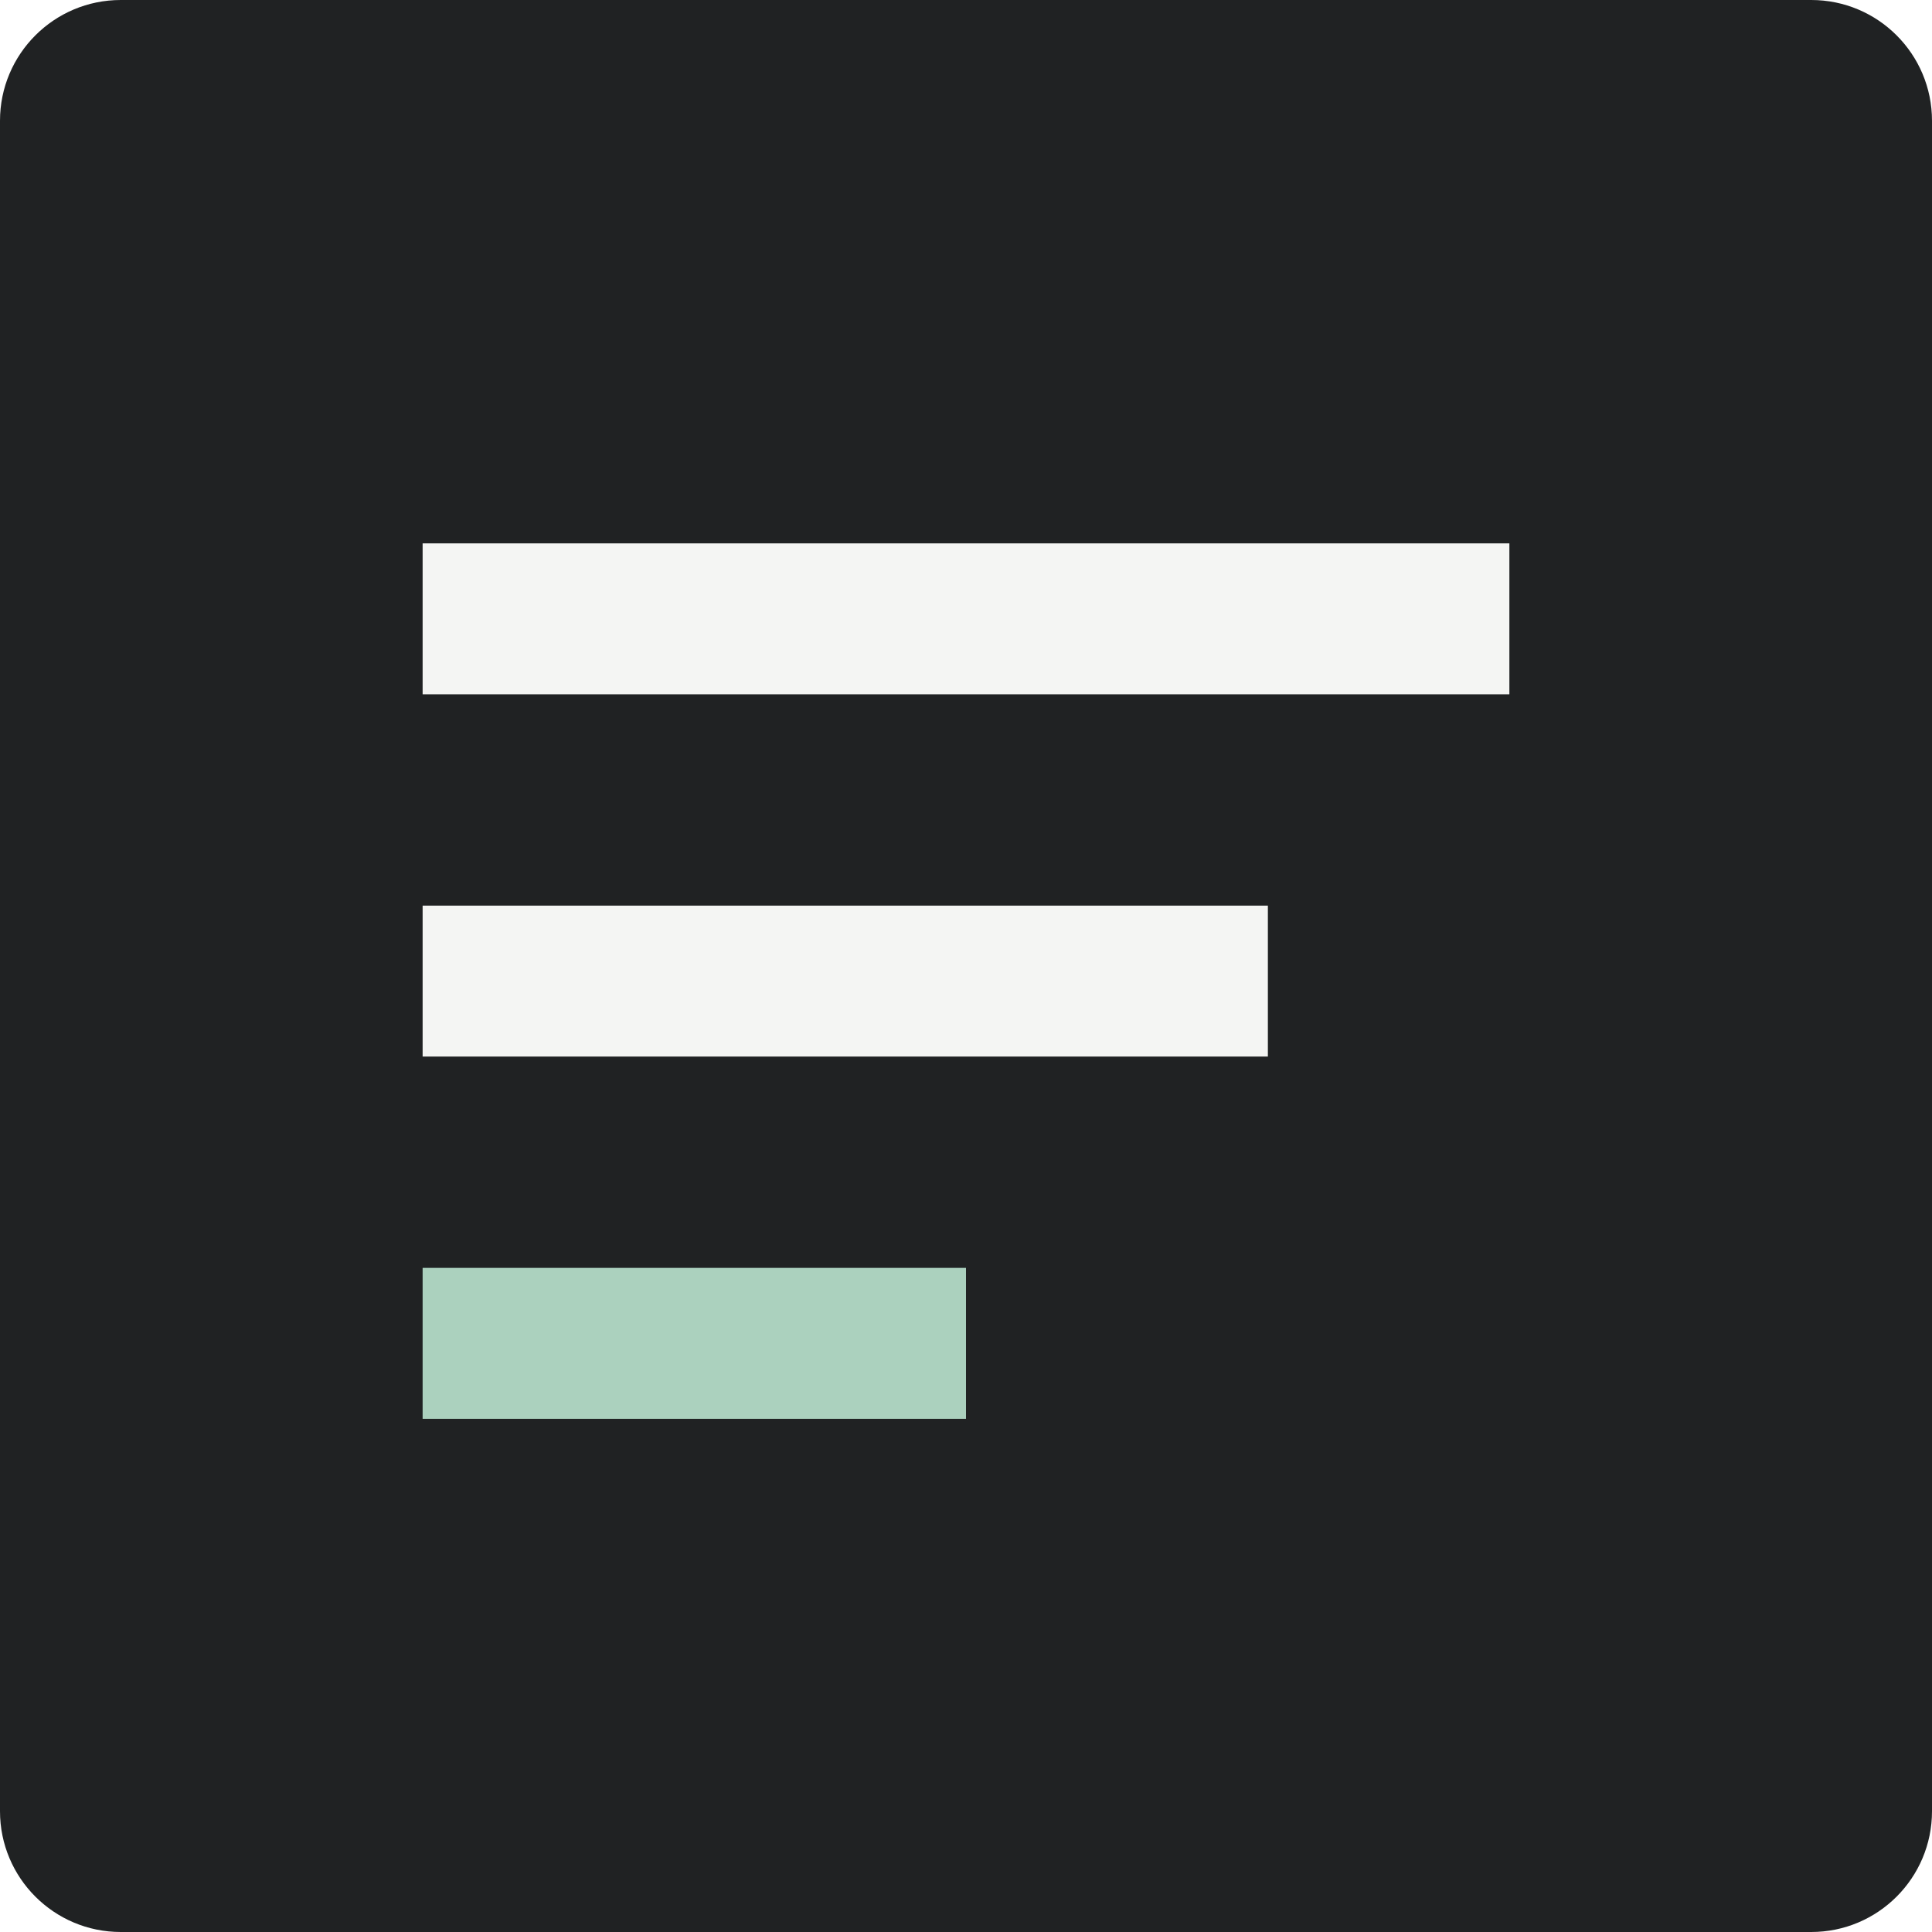
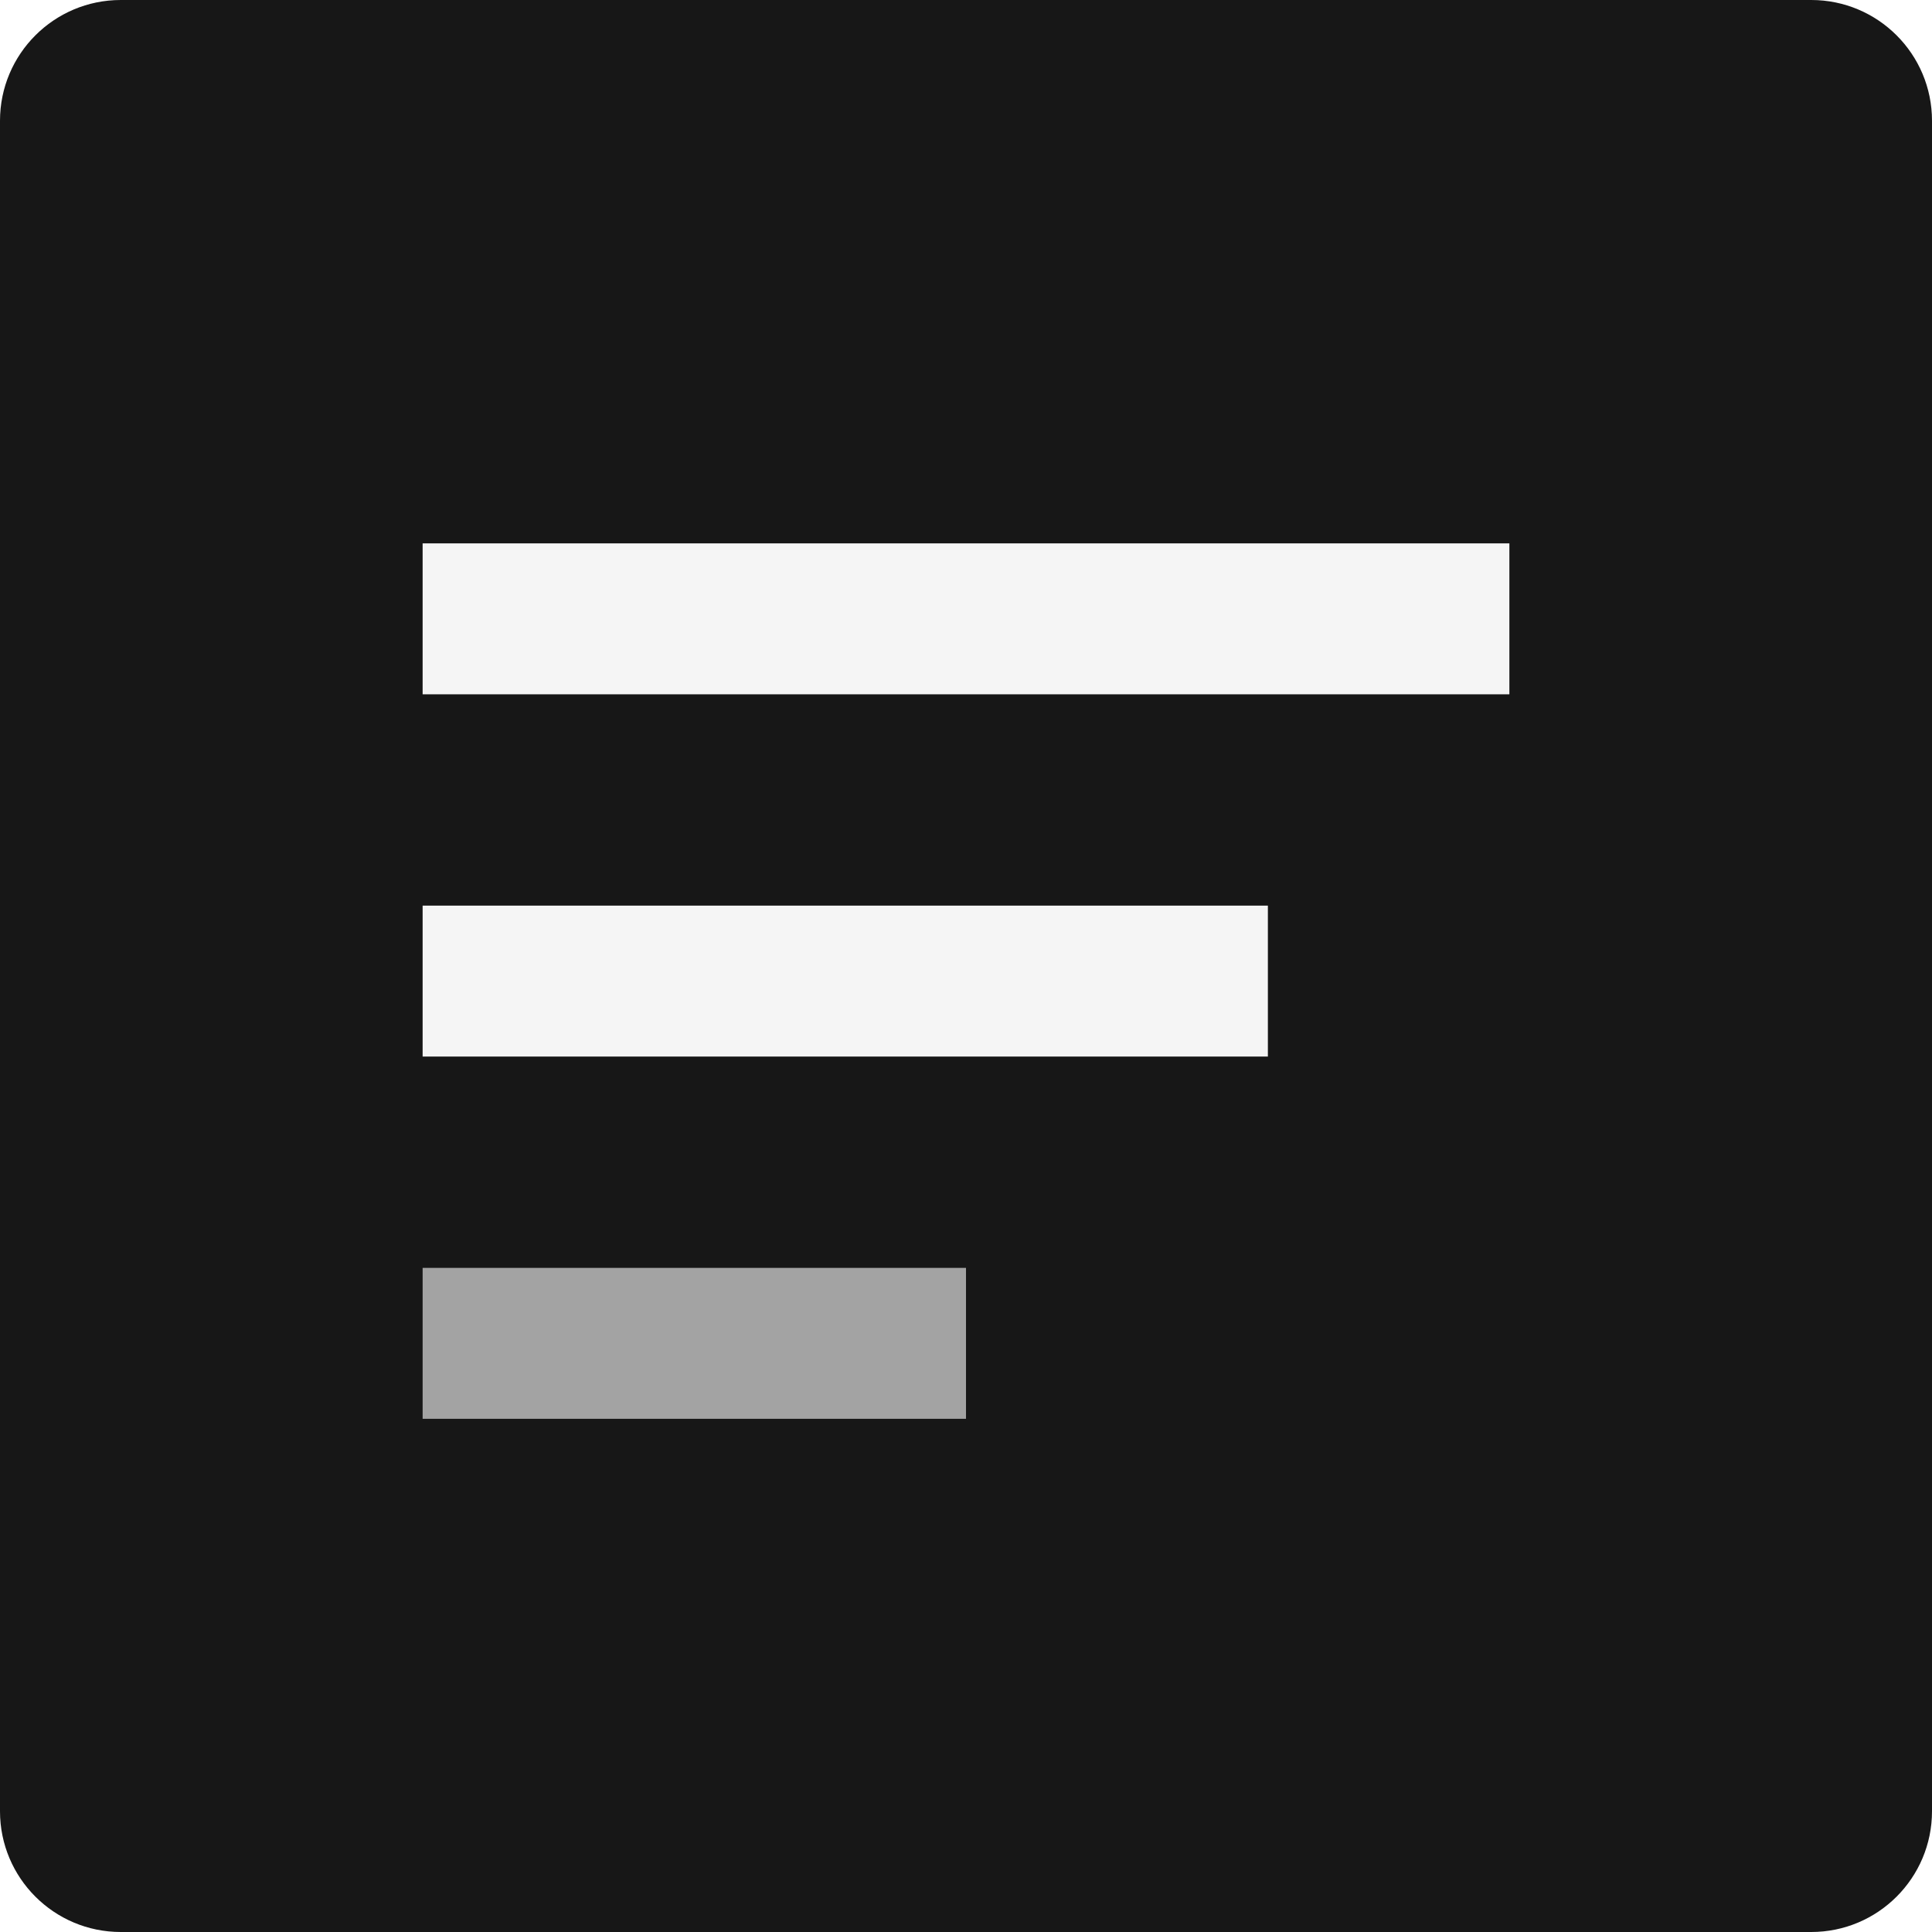
<svg xmlns="http://www.w3.org/2000/svg" viewBox="0 0 64 64" role="img" aria-label="Simon COSTA">
-   <rect width="64" height="64" rx="4" fill="#202223" />
-   <g fill="#F4F5F3">
+   <rect width="64" height="64" rx="4" fill="#171717" />
+   <g fill="#F5F5F5">
    <rect x="14" y="18" width="36" height="5" />
    <rect x="14" y="30" width="28" height="5" />
  </g>
-   <rect x="14" y="42" width="18" height="5" fill="#ABD1BE" />
+   <rect x="14" y="42" width="18" height="5" fill="#A3A3A3" />
</svg>
